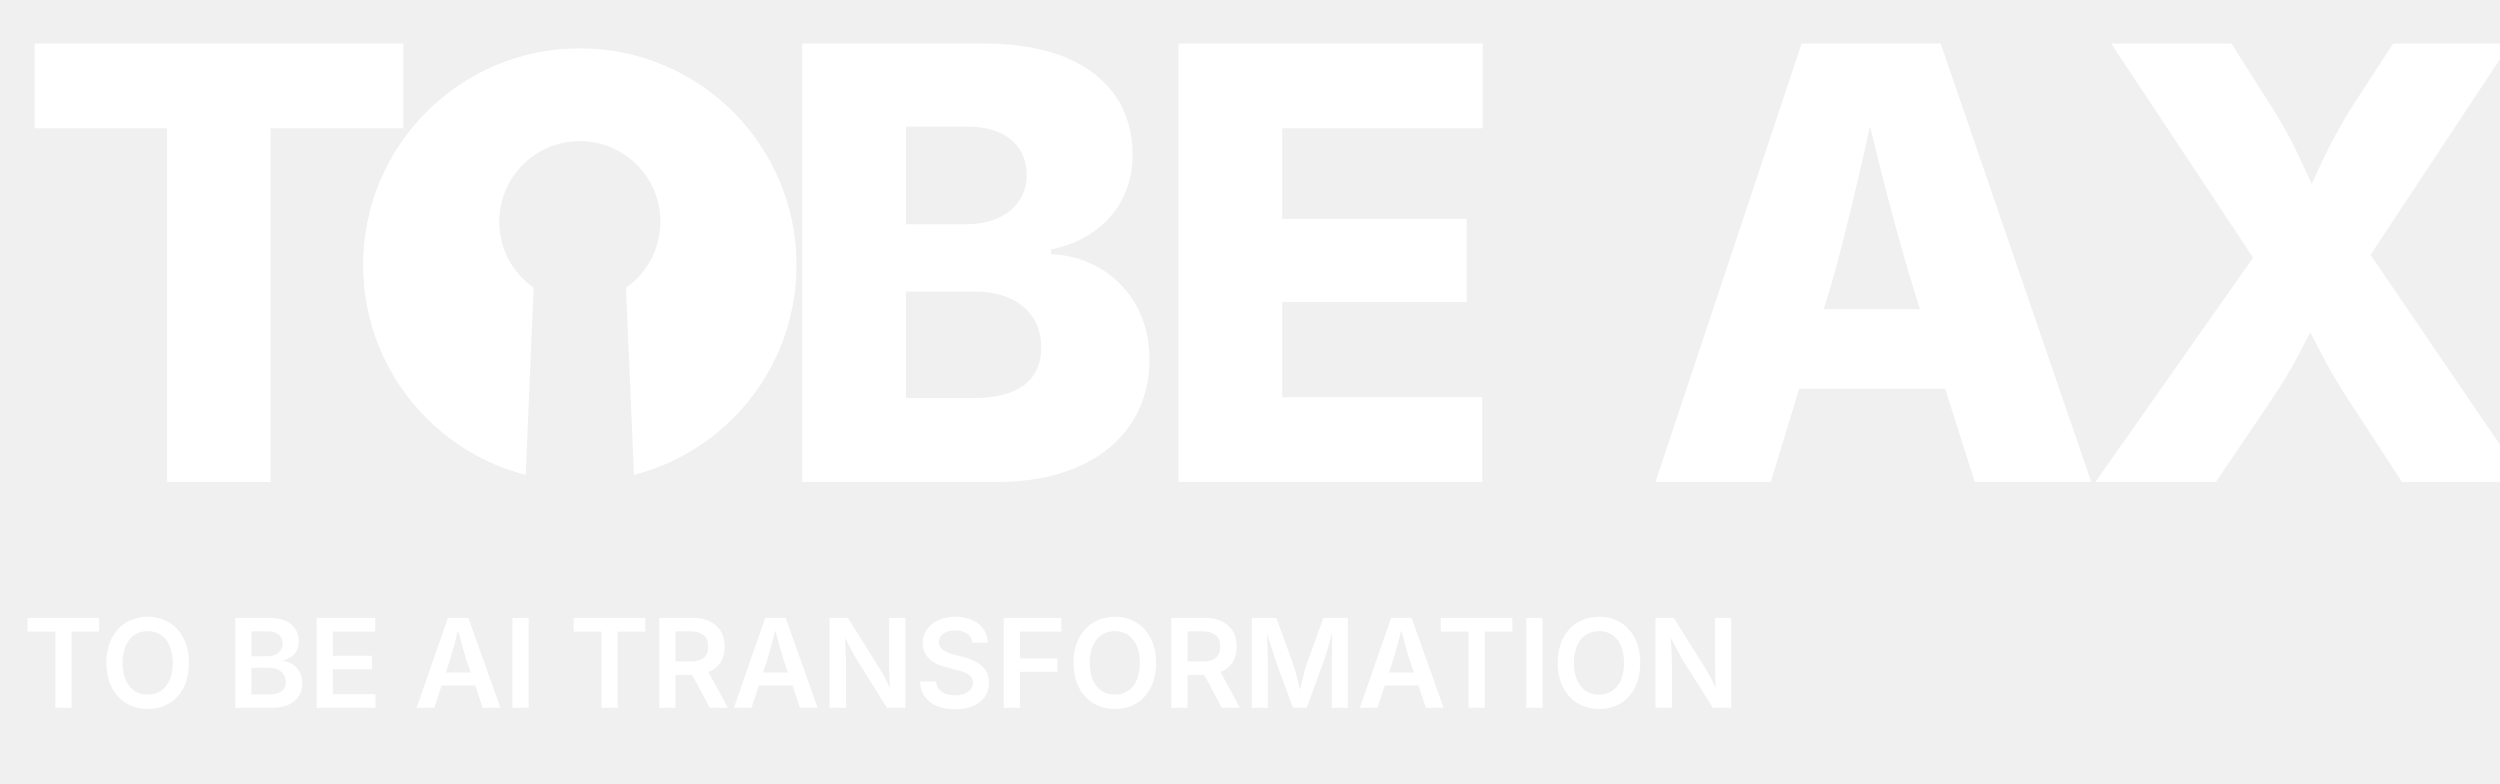
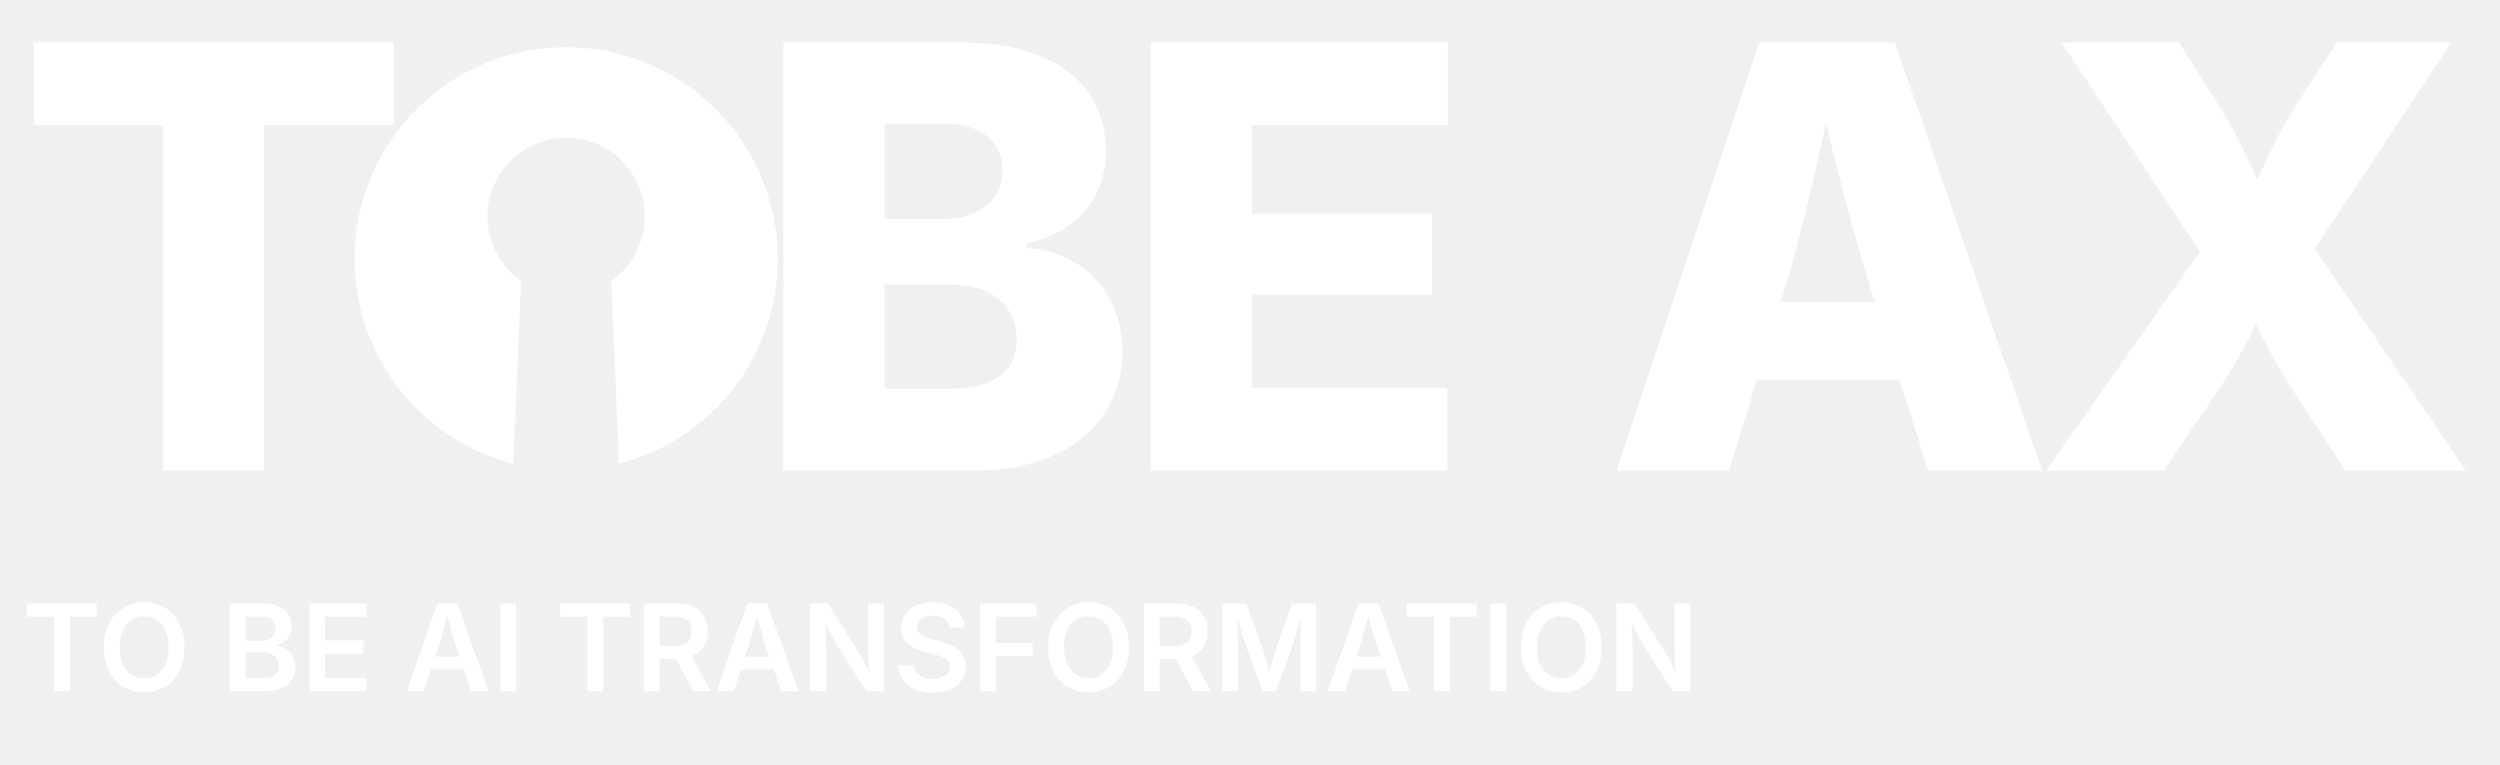
- <svg xmlns="http://www.w3.org/2000/svg" viewBox="0 0 166 52" width="166" height="52" role="img" aria-label="TOBE AX — To Be AI Transformation">
+ <svg xmlns="http://www.w3.org/2000/svg" viewBox="0 0 170 52" width="170" height="52" role="img" aria-label="TOBE AX — To Be AI Transformation">
  <defs>
    <mask id="k" maskUnits="userSpaceOnUse" x="20" y="0" width="40" height="40">
      <circle cx="38.5" cy="17.6" r="14.4" fill="#fff" />
      <circle cx="38.5" cy="14.72" r="5.35" fill="#000" />
      <path d="M35.62,14.72 L34.80,34 L42.20,34 L41.38,14.72 Z" fill="#000" />
    </mask>
  </defs>
  <g font-family="Pretendard,'Pretendard Variable',Inter,'Helvetica Neue',Arial,sans-serif" font-size="40" font-weight="800" letter-spacing="-1.6">
    <text x="1" y="32" fill="#FFFFFF">T</text>
    <text x="51" y="32" fill="#FFFFFF">BE</text>
    <text x="109" y="32" fill="#FFFFFF">AX</text>
  </g>
  <circle cx="38.5" cy="17.6" r="14.4" fill="#FFFFFF" mask="url(#k)" />
  <text x="1.5" y="47" textLength="160.5" lengthAdjust="spacing" font-family="Pretendard,'Pretendard Variable',Inter,'Helvetica Neue',Arial,sans-serif" font-size="8.2" font-weight="600" fill="#FFFFFF">TO BE AI TRANSFORMATION</text>
</svg>
